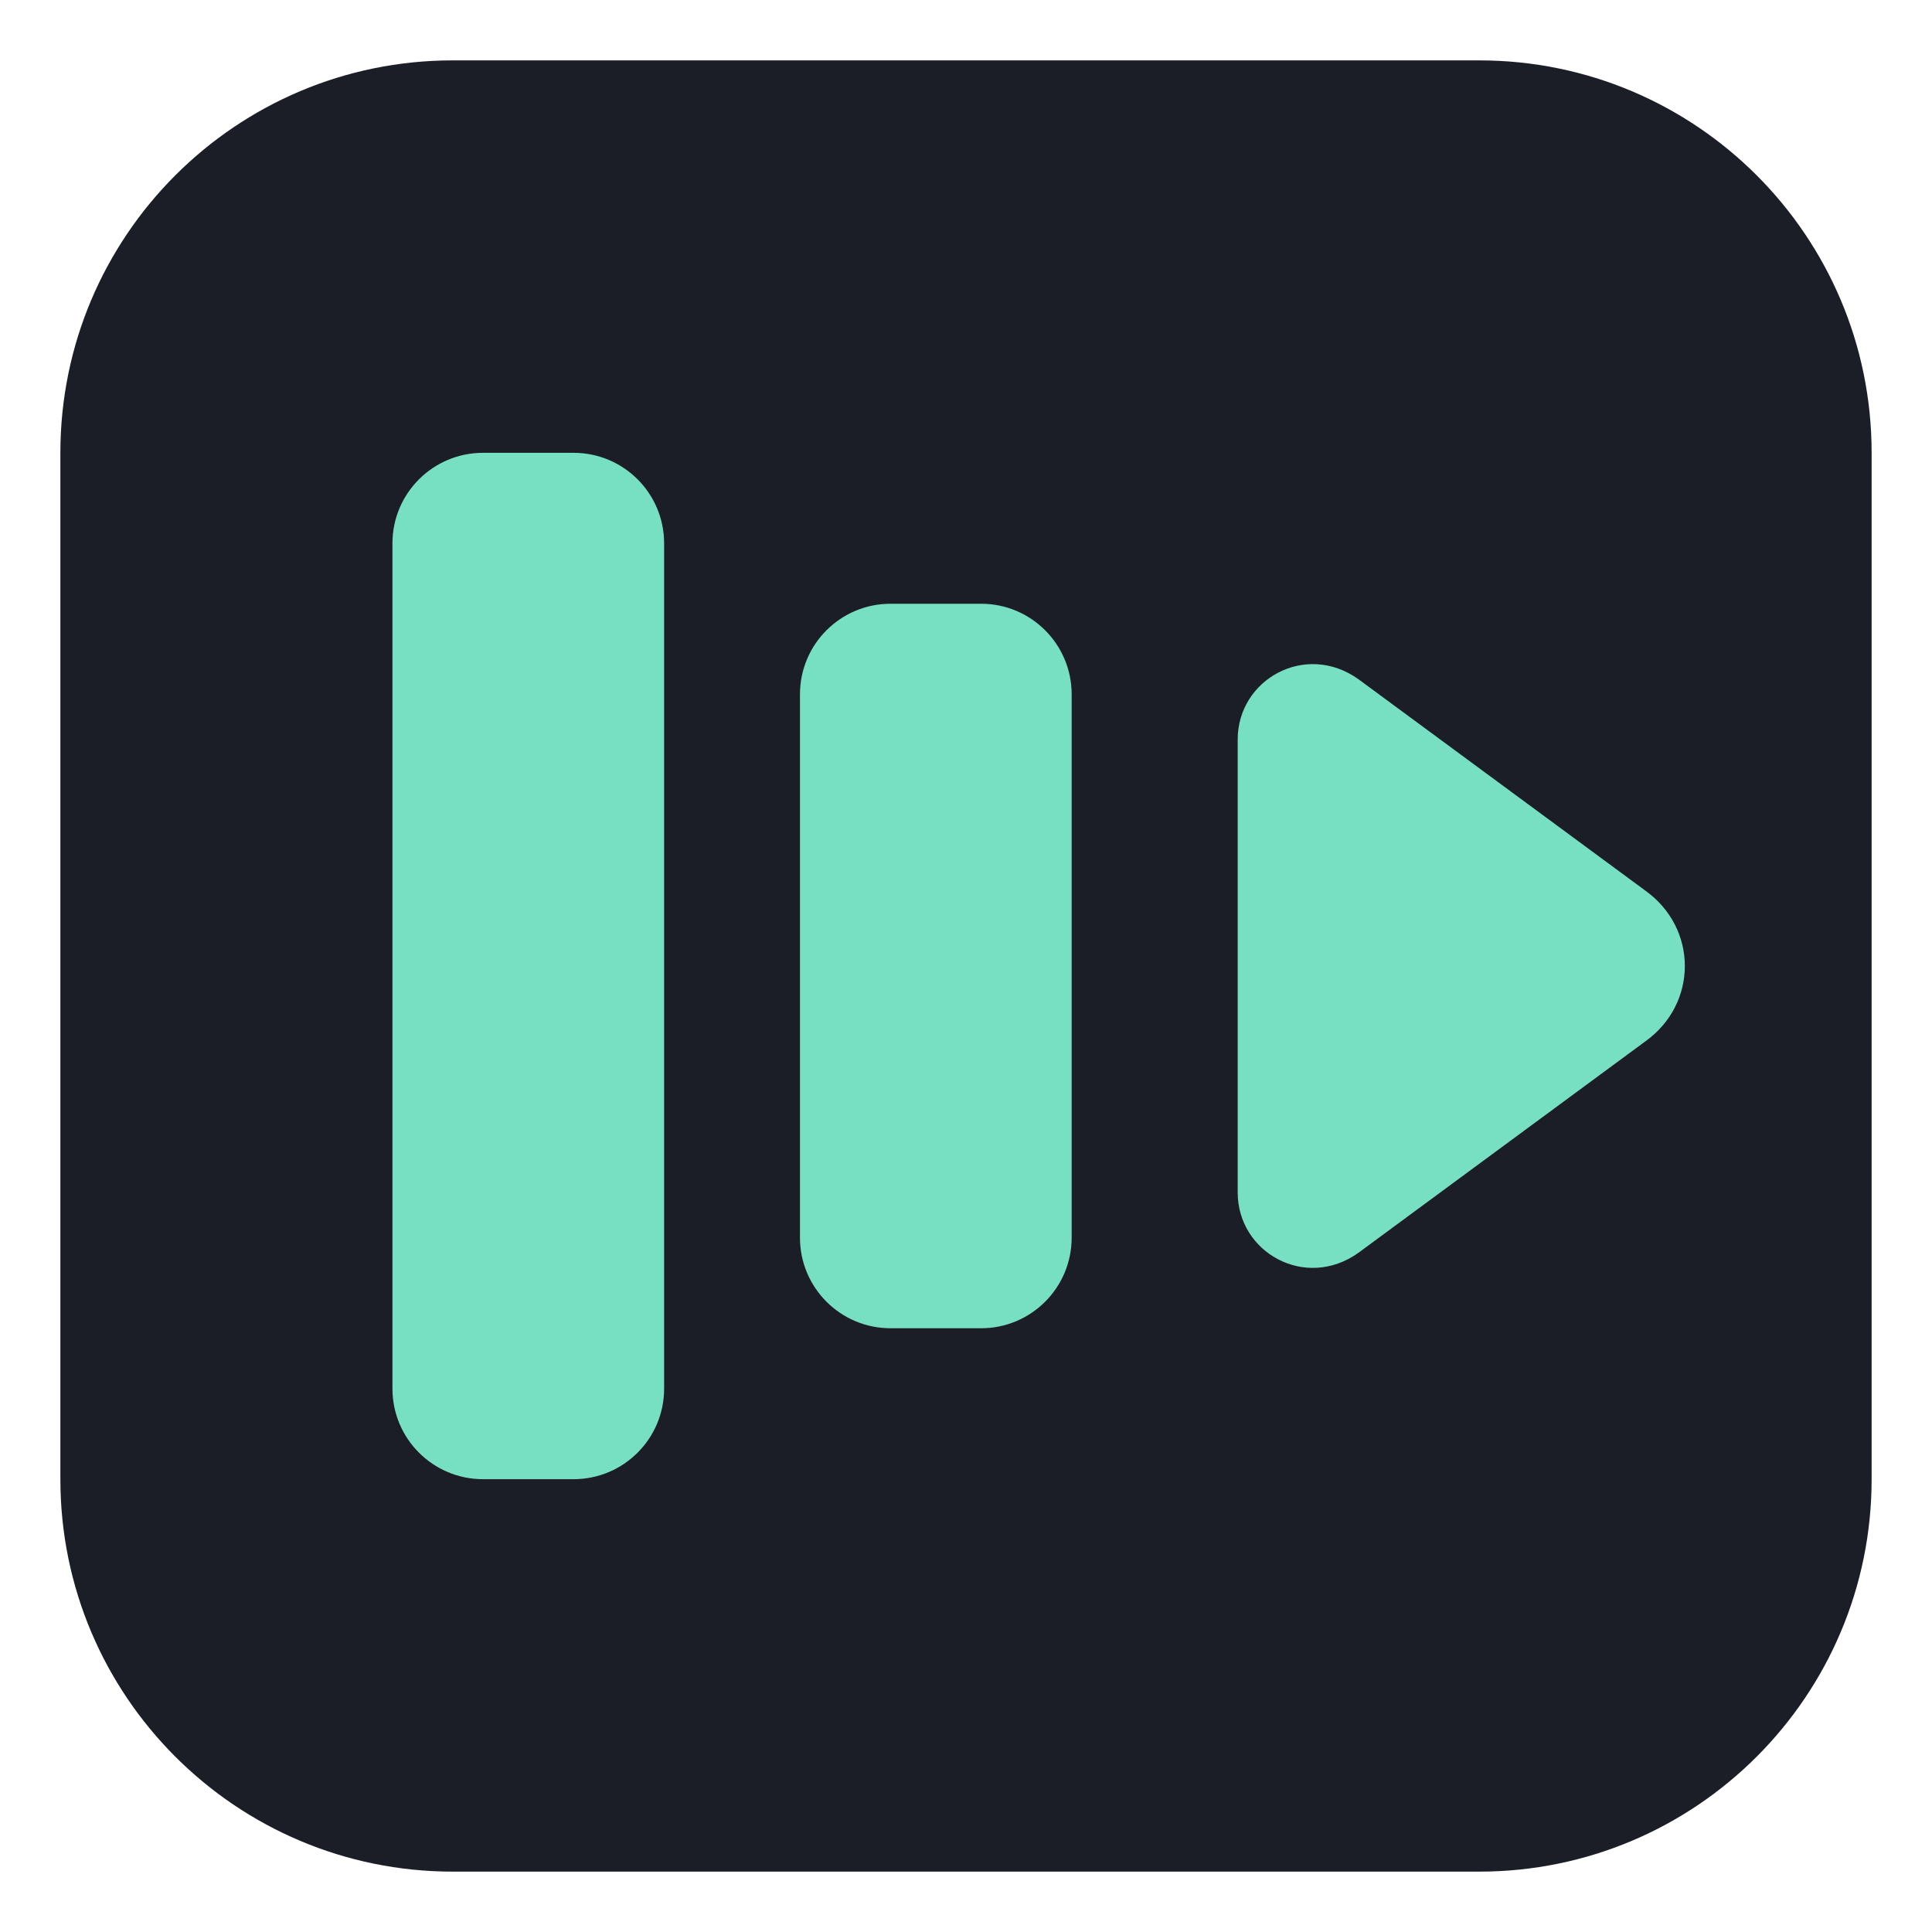
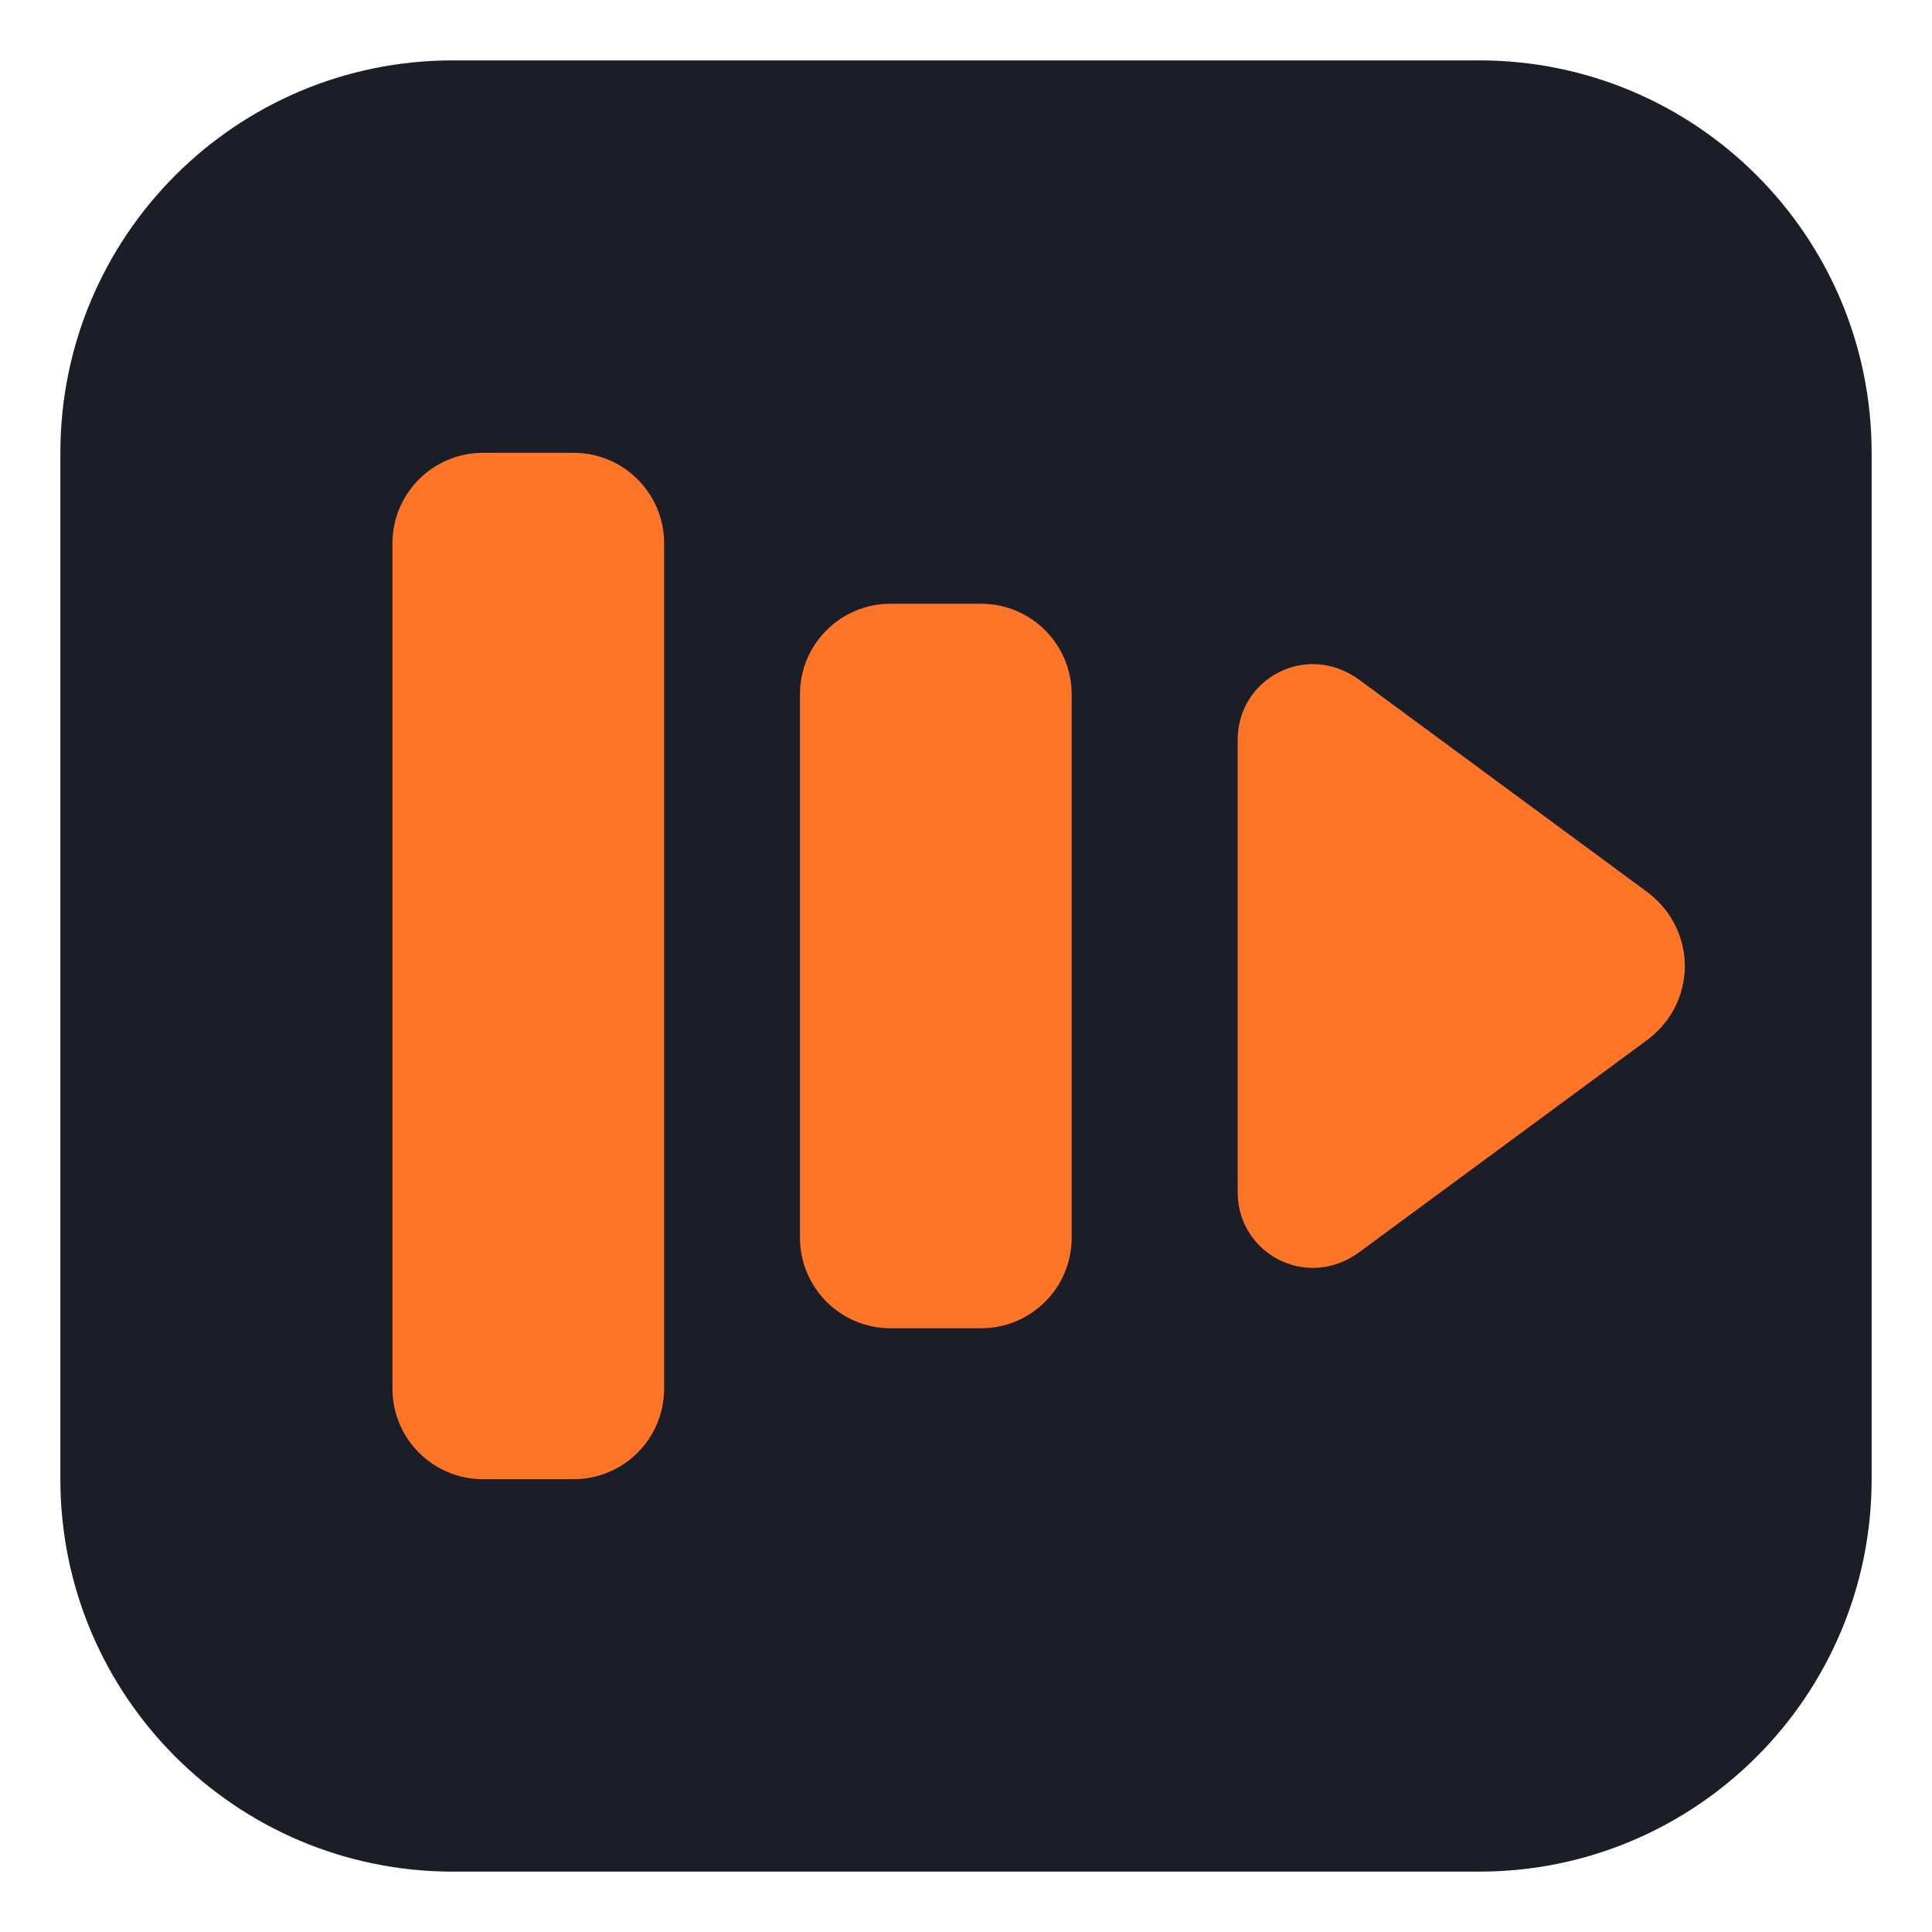
<svg xmlns="http://www.w3.org/2000/svg" viewBox="0 0 256 256">
  <rect x="8" y="8" width="240" height="240" rx="52" fill="#1b1e27" />
-   <g fill="#78e0c2">
+   <g fill="#ff7527">
    <rect x="52" y="60" width="36" height="136" rx="12" />
    <rect x="106" y="80" width="36" height="96" rx="12" />
    <path d="M164 98c0-8 9-13 16-8l38 28c7 5 7 15 0 20l-38 28c-7 5-16 0-16-8z" />
  </g>
</svg>
